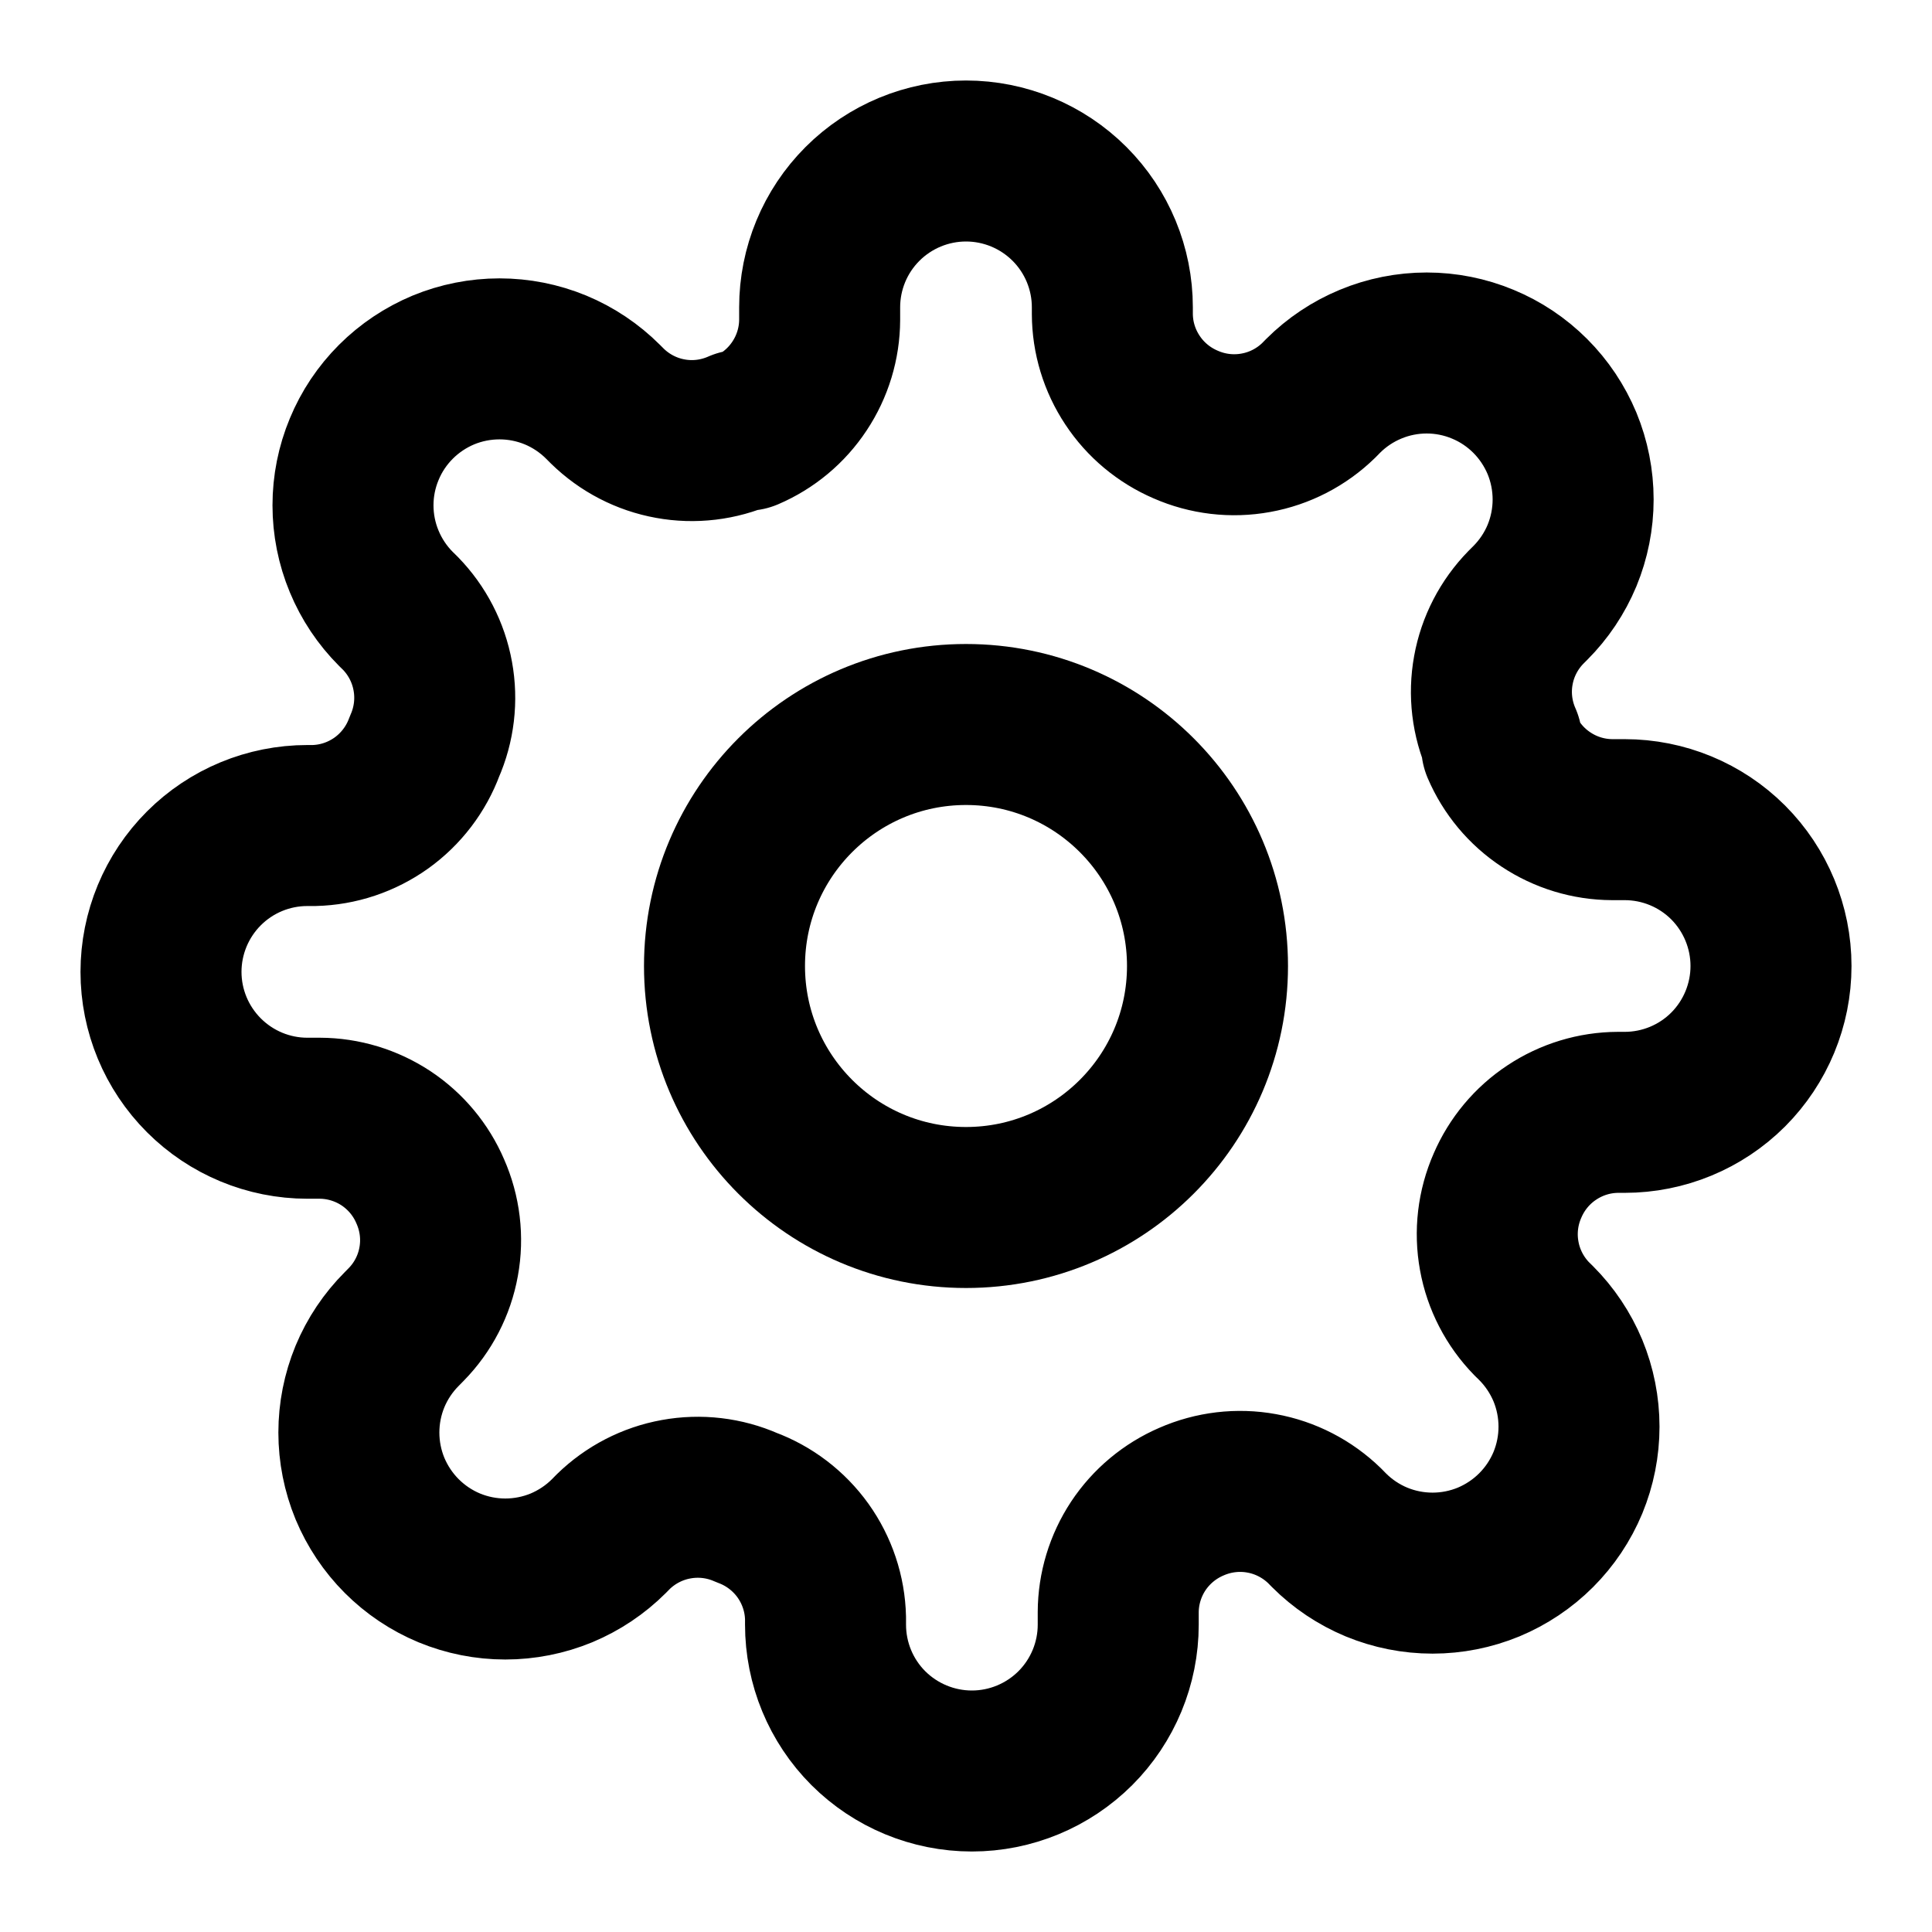
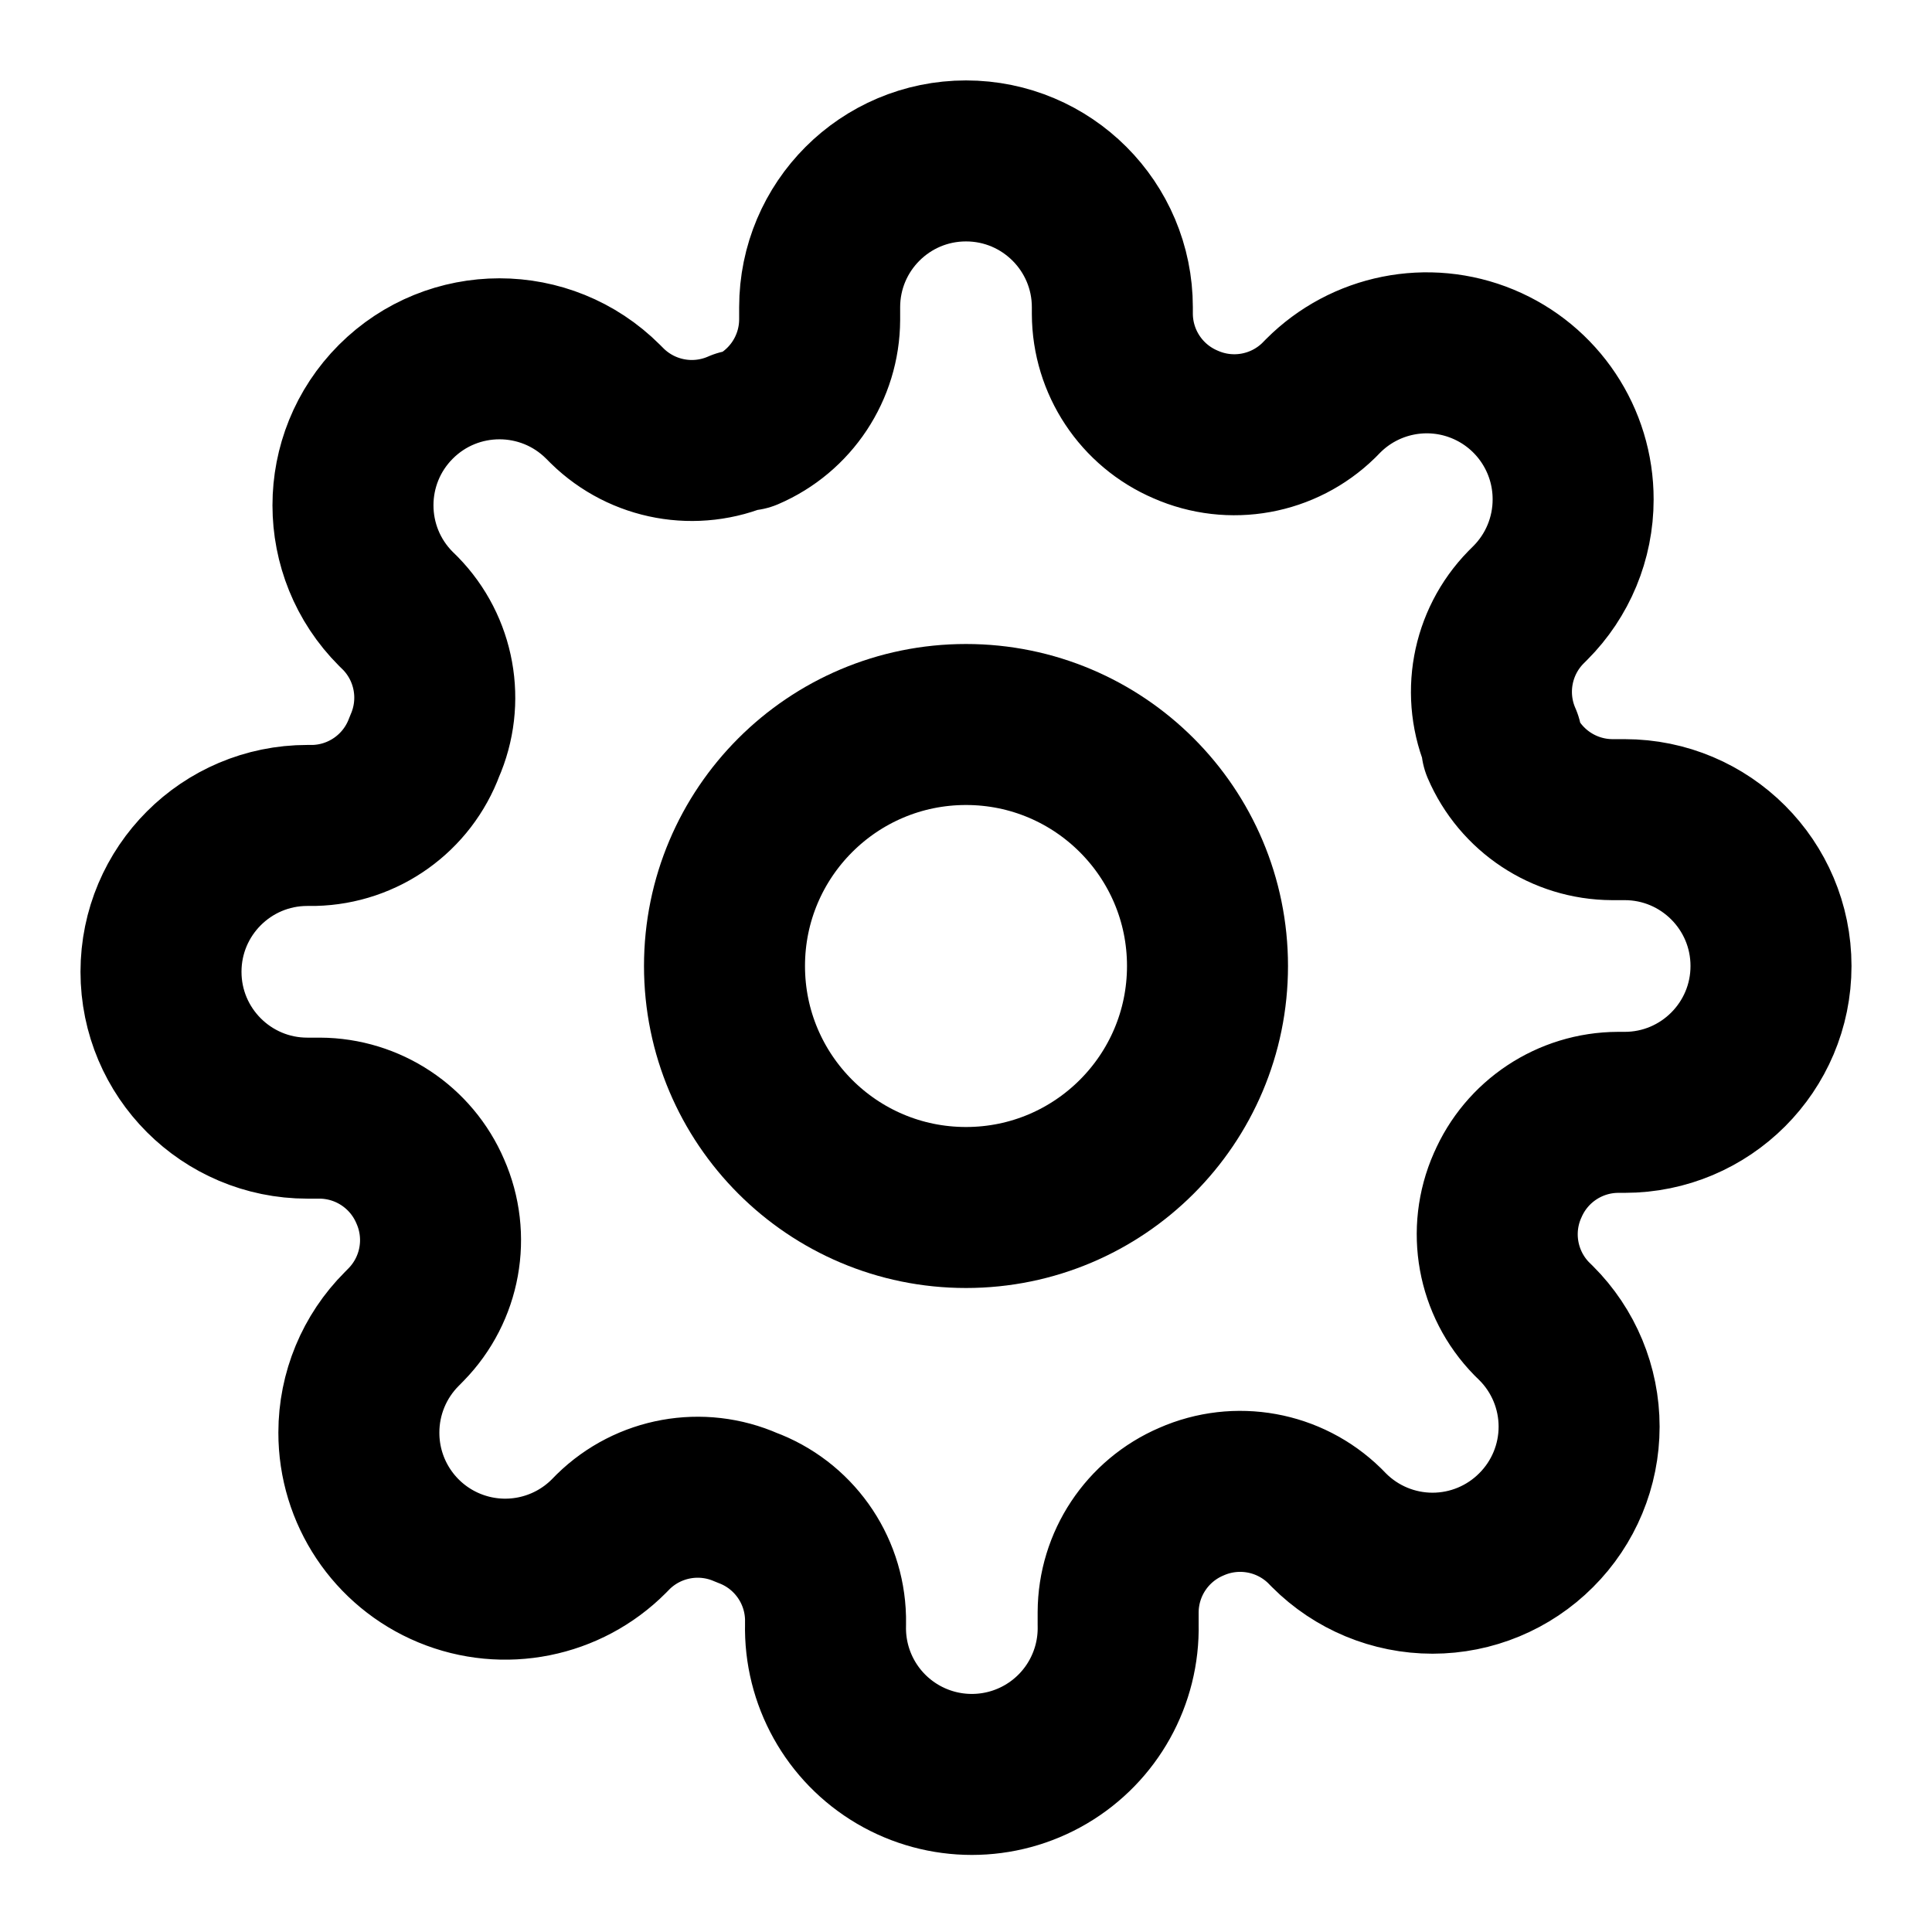
- <svg xmlns="http://www.w3.org/2000/svg" width="24" height="24" viewBox="0 0 24 24" fill="none">
-   <path d="M12 15C13.657 15 15 13.657 15 12C15 10.343 13.657 9 12 9C10.343 9 9 10.343 9 12C9 13.657 10.343 15 12 15Z" stroke="black" stroke-width="2" stroke-linecap="round" stroke-linejoin="round" />
-   <path d="M18.727 14.727C18.606 15.002 18.57 15.306 18.624 15.601C18.677 15.895 18.818 16.168 19.027 16.382L19.082 16.436C19.251 16.605 19.385 16.806 19.477 17.026C19.568 17.247 19.615 17.484 19.615 17.723C19.615 17.962 19.568 18.198 19.477 18.419C19.385 18.64 19.251 18.84 19.082 19.009C18.913 19.178 18.712 19.312 18.492 19.404C18.271 19.495 18.034 19.542 17.796 19.542C17.556 19.542 17.32 19.495 17.099 19.404C16.878 19.312 16.678 19.178 16.509 19.009L16.455 18.954C16.24 18.745 15.968 18.604 15.673 18.551C15.378 18.497 15.074 18.534 14.8 18.654C14.531 18.77 14.302 18.961 14.14 19.205C13.979 19.449 13.892 19.735 13.891 20.027V20.182C13.891 20.664 13.699 21.127 13.358 21.468C13.017 21.808 12.555 22 12.073 22C11.591 22 11.128 21.808 10.787 21.468C10.446 21.127 10.255 20.664 10.255 20.182V20.1C10.248 19.799 10.15 19.507 9.975 19.262C9.8 19.018 9.555 18.831 9.273 18.727C8.999 18.606 8.694 18.57 8.399 18.624C8.105 18.677 7.832 18.818 7.618 19.027L7.564 19.082C7.395 19.251 7.194 19.385 6.974 19.477C6.753 19.568 6.516 19.615 6.277 19.615C6.038 19.615 5.802 19.568 5.581 19.477C5.36 19.385 5.16 19.251 4.991 19.082C4.822 18.913 4.688 18.712 4.596 18.492C4.505 18.271 4.458 18.034 4.458 17.796C4.458 17.556 4.505 17.32 4.596 17.099C4.688 16.878 4.822 16.678 4.991 16.509L5.045 16.454C5.255 16.24 5.396 15.968 5.449 15.673C5.503 15.378 5.466 15.074 5.345 14.8C5.23 14.531 5.039 14.302 4.795 14.14C4.551 13.979 4.265 13.892 3.973 13.891H3.818C3.336 13.891 2.874 13.699 2.533 13.358C2.192 13.017 2 12.555 2 12.073C2 11.591 2.192 11.128 2.533 10.787C2.874 10.446 3.336 10.255 3.818 10.255H3.9C4.201 10.248 4.493 10.15 4.738 9.975C4.982 9.8 5.169 9.555 5.273 9.273C5.394 8.999 5.43 8.694 5.376 8.399C5.323 8.105 5.182 7.832 4.973 7.618L4.918 7.564C4.749 7.395 4.615 7.194 4.524 6.974C4.432 6.753 4.385 6.516 4.385 6.277C4.385 6.038 4.432 5.802 4.524 5.581C4.615 5.36 4.749 5.16 4.918 4.991C5.087 4.822 5.288 4.688 5.508 4.596C5.729 4.505 5.966 4.458 6.205 4.458C6.444 4.458 6.68 4.505 6.901 4.596C7.122 4.688 7.322 4.822 7.491 4.991L7.545 5.045C7.76 5.255 8.032 5.396 8.327 5.449C8.622 5.503 8.926 5.466 9.2 5.345H9.273C9.542 5.23 9.771 5.039 9.932 4.795C10.094 4.551 10.181 4.265 10.182 3.973V3.818C10.182 3.336 10.373 2.874 10.714 2.533C11.055 2.192 11.518 2 12 2C12.482 2 12.945 2.192 13.286 2.533C13.627 2.874 13.818 3.336 13.818 3.818V3.9C13.819 4.193 13.906 4.478 14.068 4.722C14.229 4.966 14.458 5.157 14.727 5.273C15.002 5.394 15.306 5.43 15.601 5.376C15.896 5.323 16.168 5.182 16.382 4.973L16.436 4.918C16.605 4.749 16.806 4.615 17.026 4.524C17.247 4.432 17.484 4.385 17.723 4.385C17.962 4.385 18.198 4.432 18.419 4.524C18.64 4.615 18.84 4.749 19.009 4.918C19.178 5.087 19.312 5.288 19.404 5.508C19.495 5.729 19.542 5.966 19.542 6.205C19.542 6.443 19.495 6.68 19.404 6.901C19.312 7.122 19.178 7.322 19.009 7.491L18.955 7.545C18.745 7.76 18.604 8.032 18.551 8.327C18.497 8.622 18.534 8.926 18.655 9.2V9.273C18.77 9.542 18.961 9.771 19.205 9.932C19.449 10.094 19.735 10.181 20.027 10.182H20.182C20.664 10.182 21.127 10.373 21.468 10.714C21.808 11.055 22 11.518 22 12C22 12.482 21.808 12.945 21.468 13.286C21.127 13.627 20.664 13.818 20.182 13.818H20.1C19.808 13.819 19.522 13.906 19.278 14.068C19.034 14.229 18.843 14.458 18.727 14.727V14.727Z" stroke="black" stroke-width="2" stroke-linecap="round" stroke-linejoin="round" />
+ <svg xmlns="http://www.w3.org/2000/svg" width="24" height="24" fill="none">
+   <path d="M12 15a3 3 0 1 0 0-6 3 3 0 0 0 0 6z" stroke="#000" stroke-width="2" stroke-linecap="round" stroke-linejoin="round" />
+   <path d="M18.727 14.727a1.5 1.5 0 0 0 .3 1.655l.055.054a1.816 1.816 0 0 1 0 2.573 1.817 1.817 0 0 1-2.573 0l-.054-.055a1.501 1.501 0 0 0-1.655-.3 1.5 1.5 0 0 0-.91 1.373v.155a1.818 1.818 0 1 1-3.635 0V20.1a1.5 1.5 0 0 0-.982-1.373 1.5 1.5 0 0 0-1.655.3l-.054.055a1.818 1.818 0 0 1-3.106-1.287 1.818 1.818 0 0 1 .533-1.286l.054-.055a1.5 1.5 0 0 0 .3-1.654 1.5 1.5 0 0 0-1.372-.91h-.155a1.818 1.818 0 1 1 0-3.636H3.9a1.5 1.5 0 0 0 1.373-.981 1.5 1.5 0 0 0-.3-1.655l-.055-.054A1.818 1.818 0 1 1 7.491 4.99l.054.054a1.5 1.5 0 0 0 1.655.3h.073a1.5 1.5 0 0 0 .909-1.372v-.155a1.818 1.818 0 0 1 3.636 0V3.9a1.5 1.5 0 0 0 .91 1.373 1.5 1.5 0 0 0 1.654-.3l.054-.055a1.818 1.818 0 0 1 3.106 1.287 1.818 1.818 0 0 1-.533 1.286l-.054.054a1.5 1.5 0 0 0-.3 1.655v.073a1.5 1.5 0 0 0 1.372.909h.155a1.818 1.818 0 0 1 0 3.636H20.1a1.499 1.499 0 0 0-1.373.91v0z" stroke="#000" stroke-width="2" stroke-linecap="round" stroke-linejoin="round" />
</svg>
